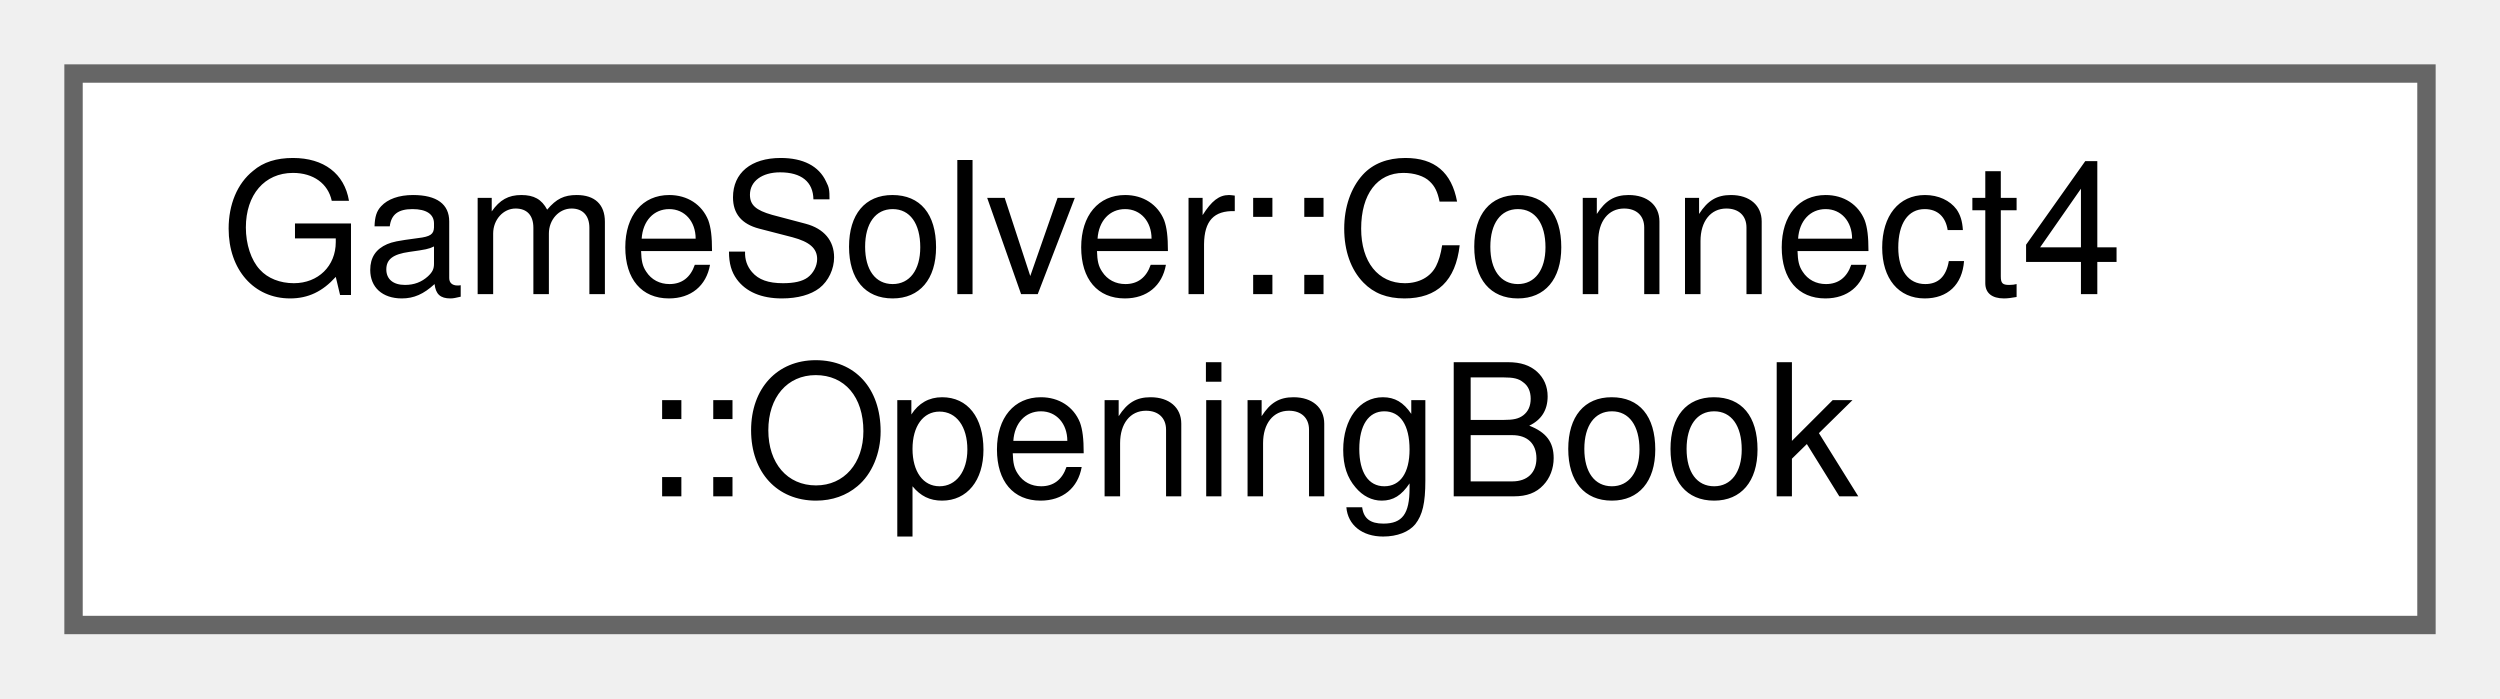
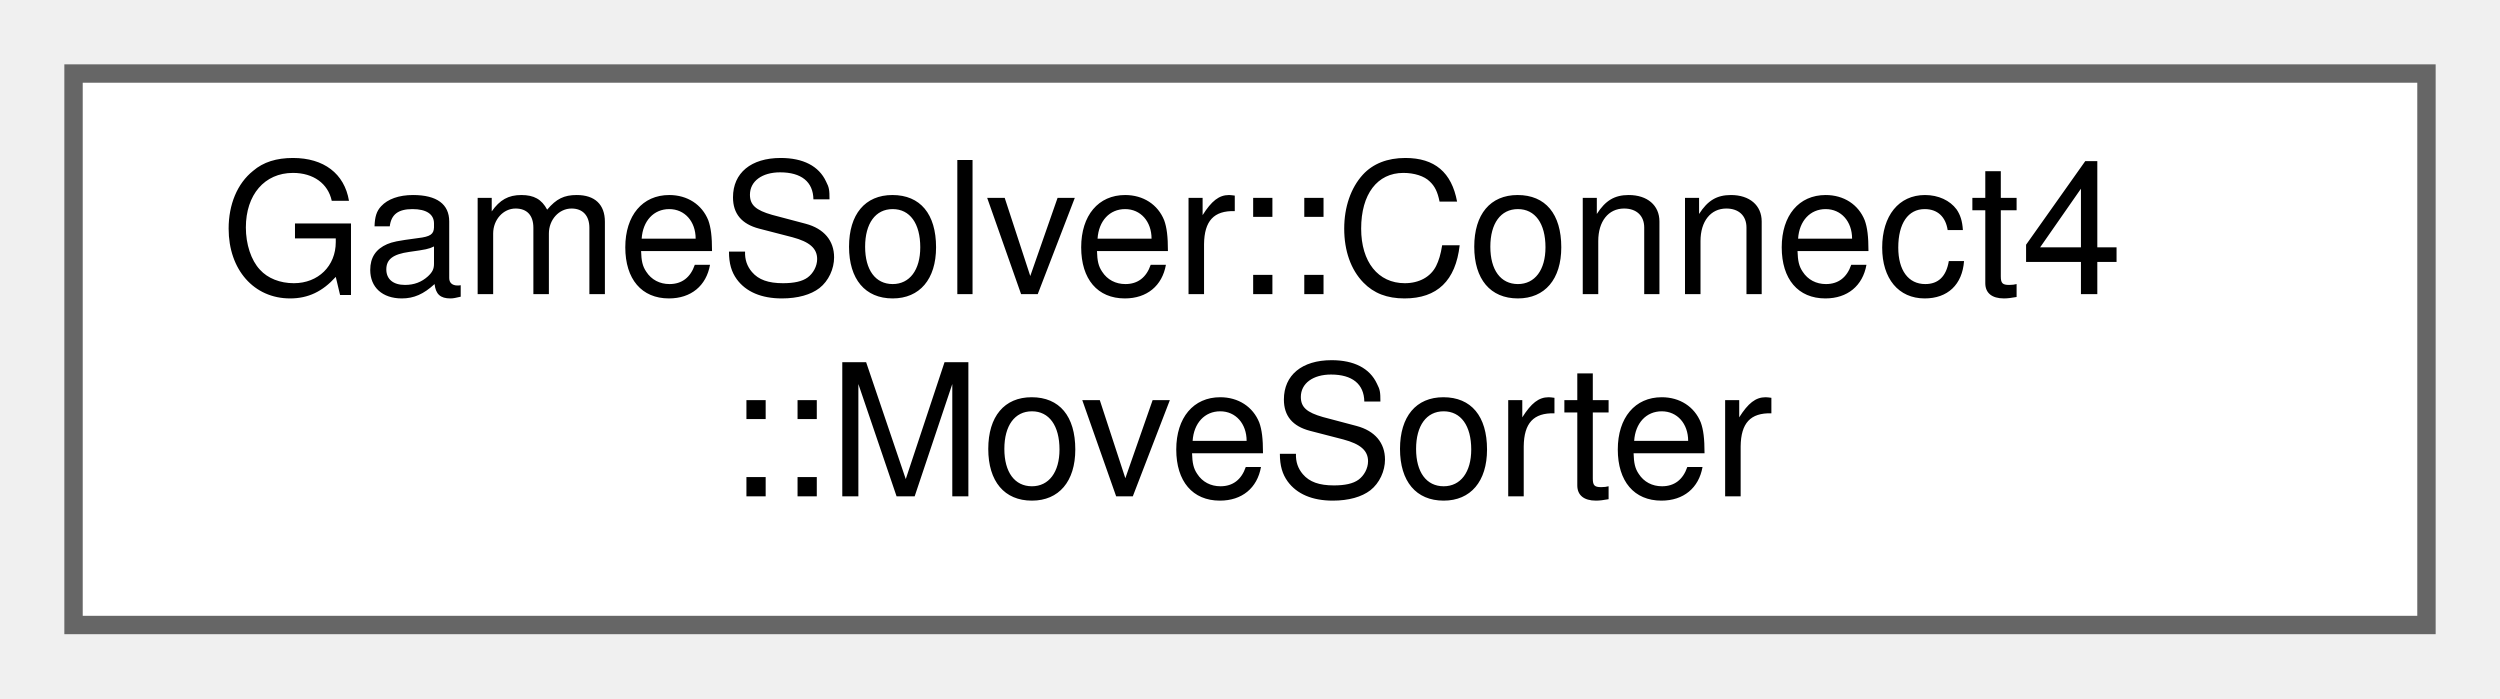
<svg xmlns="http://www.w3.org/2000/svg" xmlns:xlink="http://www.w3.org/1999/xlink" width="136pt" height="38pt" viewBox="0.00 0.00 136.00 38.00">
  <g id="graph0" class="graph" transform="scale(1 1) rotate(0) translate(4 34)">
    <g id="Node000000" class="node">
      <g id="a_Node000000">
-         <a xlink:href="d3/d78/classGameSolver_1_1Connect4_1_1OpeningBook.html" target="_top" xlink:title=" ">
+         <a xlink:href="d1/dfa/classGameSolver_1_1Connect4_1_1MoveSorter.html" target="_top" xlink:title=" ">
          <polygon fill="white" stroke="#666666" points="128,-30 0,-30 0,0 128,0 128,-30" />
          <text text-anchor="start" x="8" y="-18" font-family="Helvetica,sans-Serif" font-size="10.00">GameSolver::Connect4</text>
-           <text text-anchor="middle" x="64" y="-7" font-family="Helvetica,sans-Serif" font-size="10.00">::OpeningBook</text>
+           <text text-anchor="middle" x="64" y="-7" font-family="Helvetica,sans-Serif" font-size="10.00">::MoveSorter</text>
        </a>
      </g>
    </g>
  </g>
</svg>
